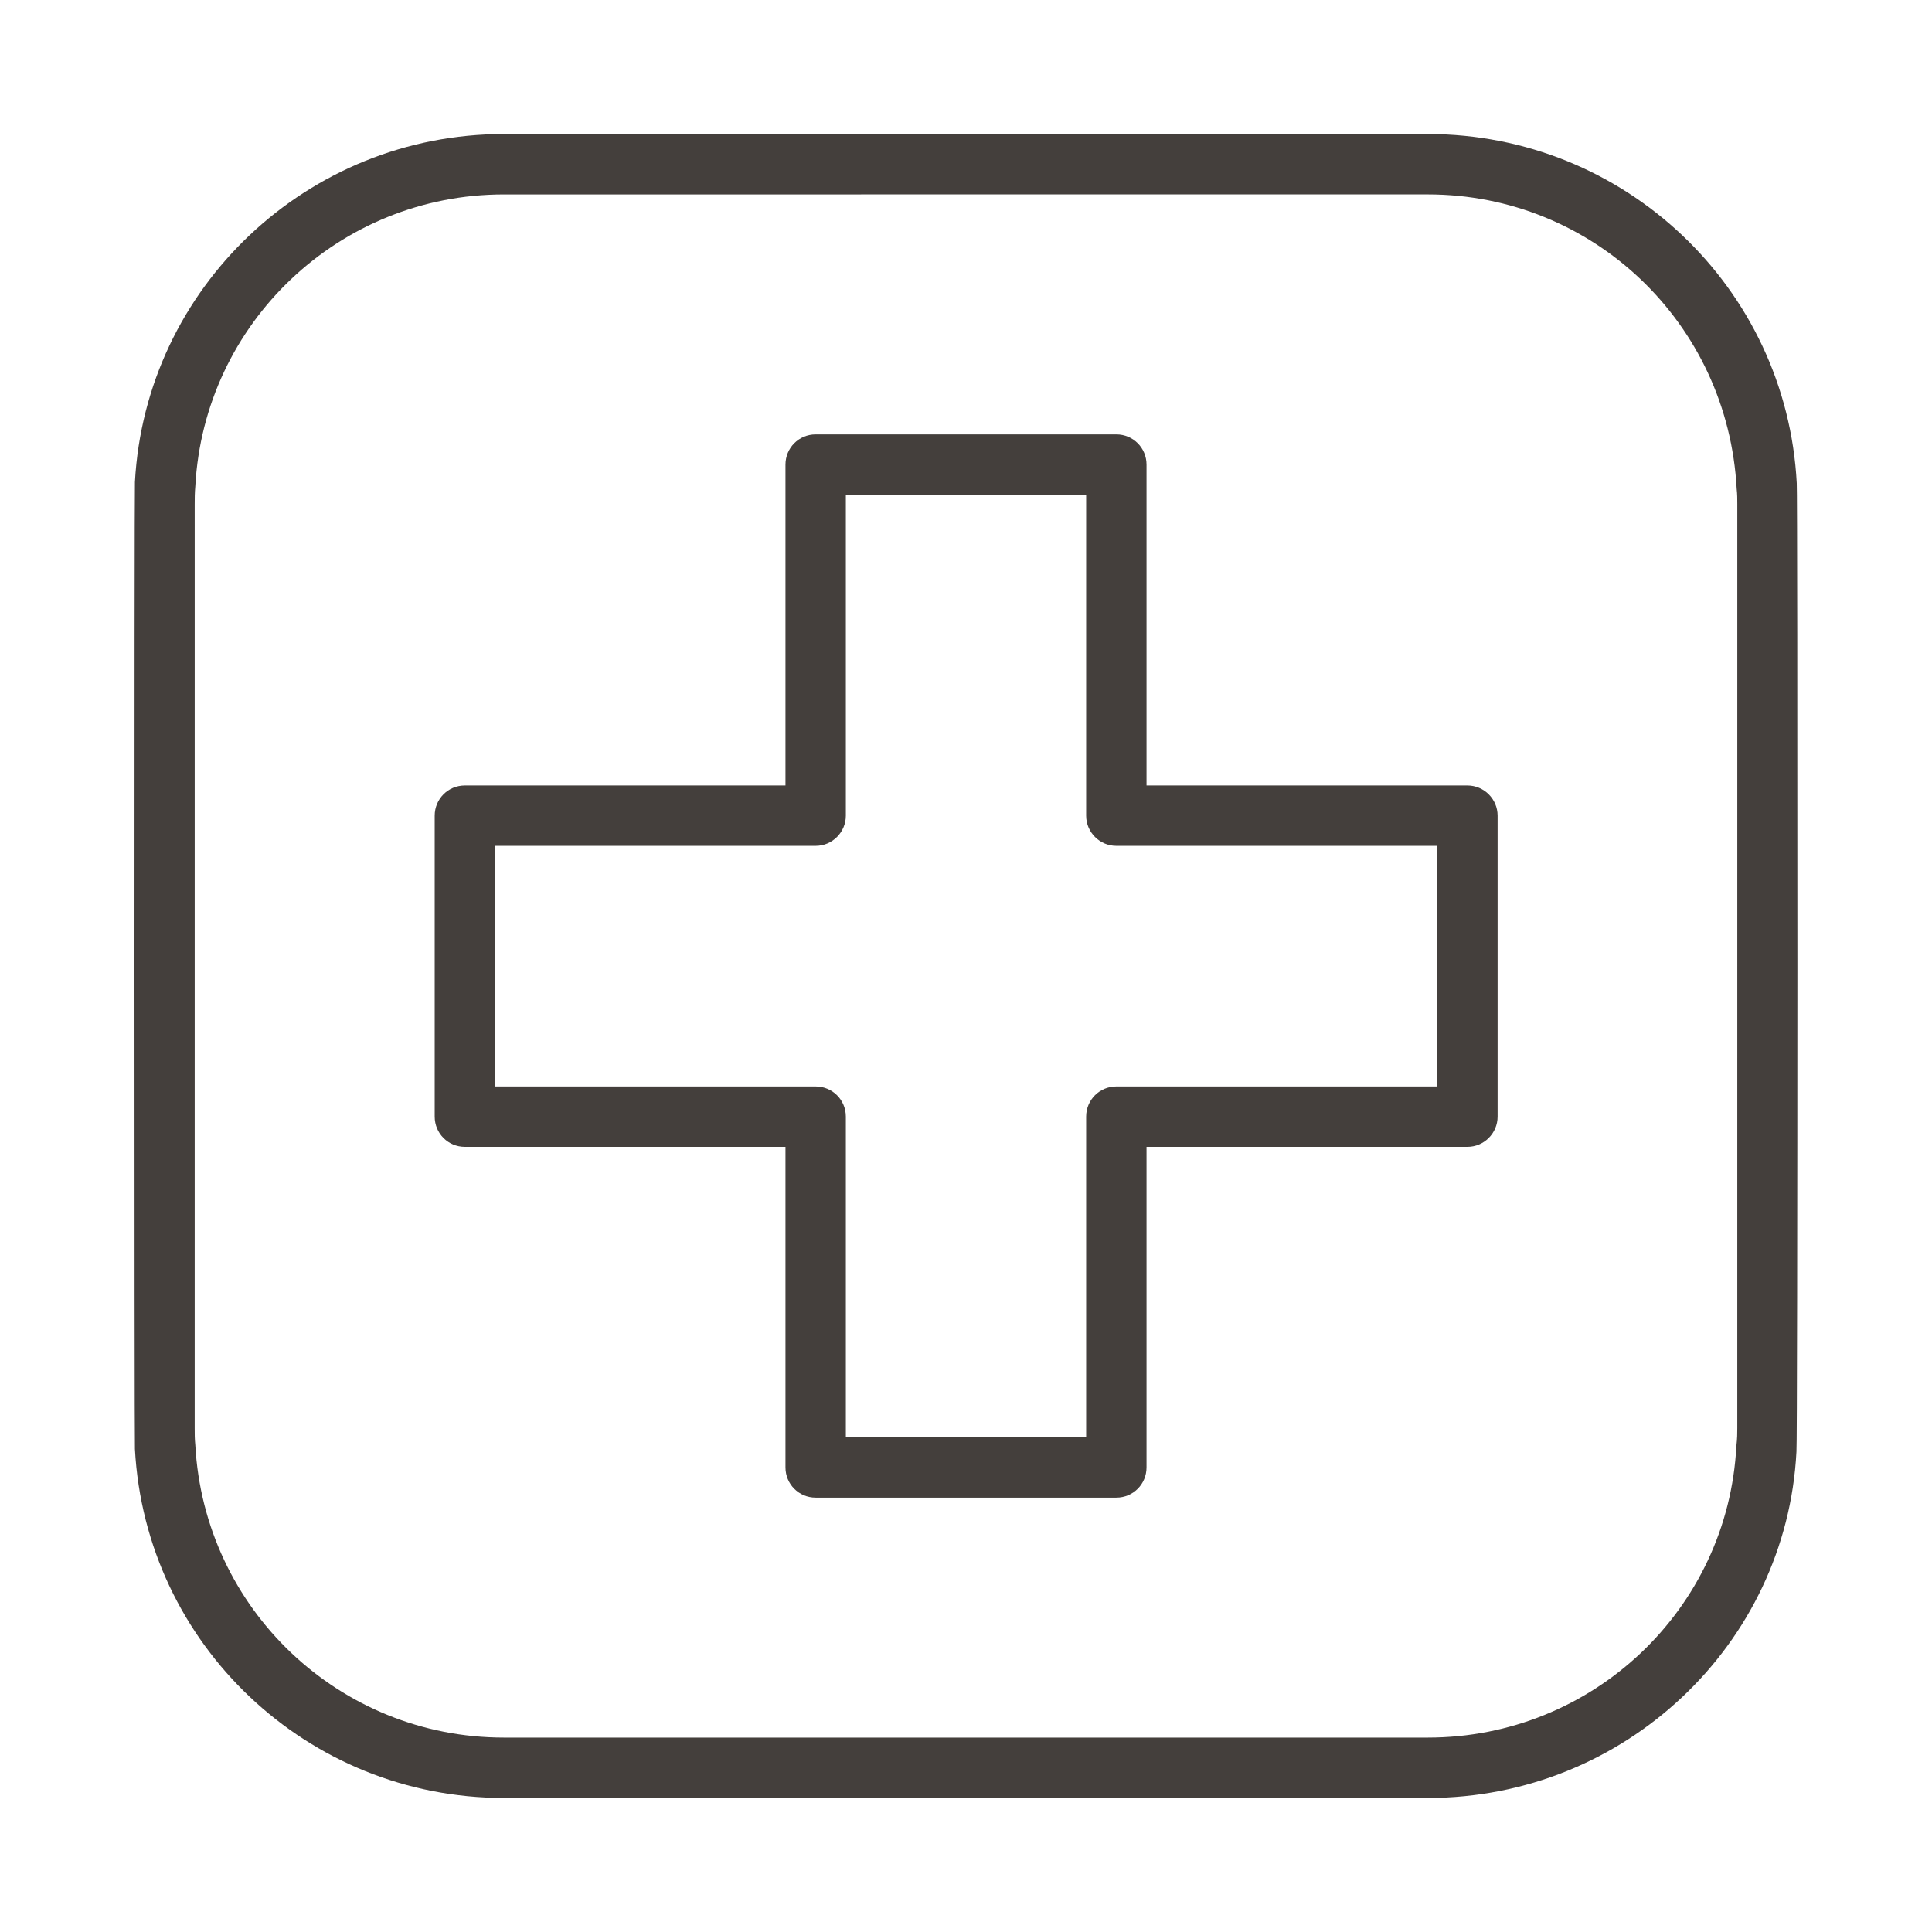
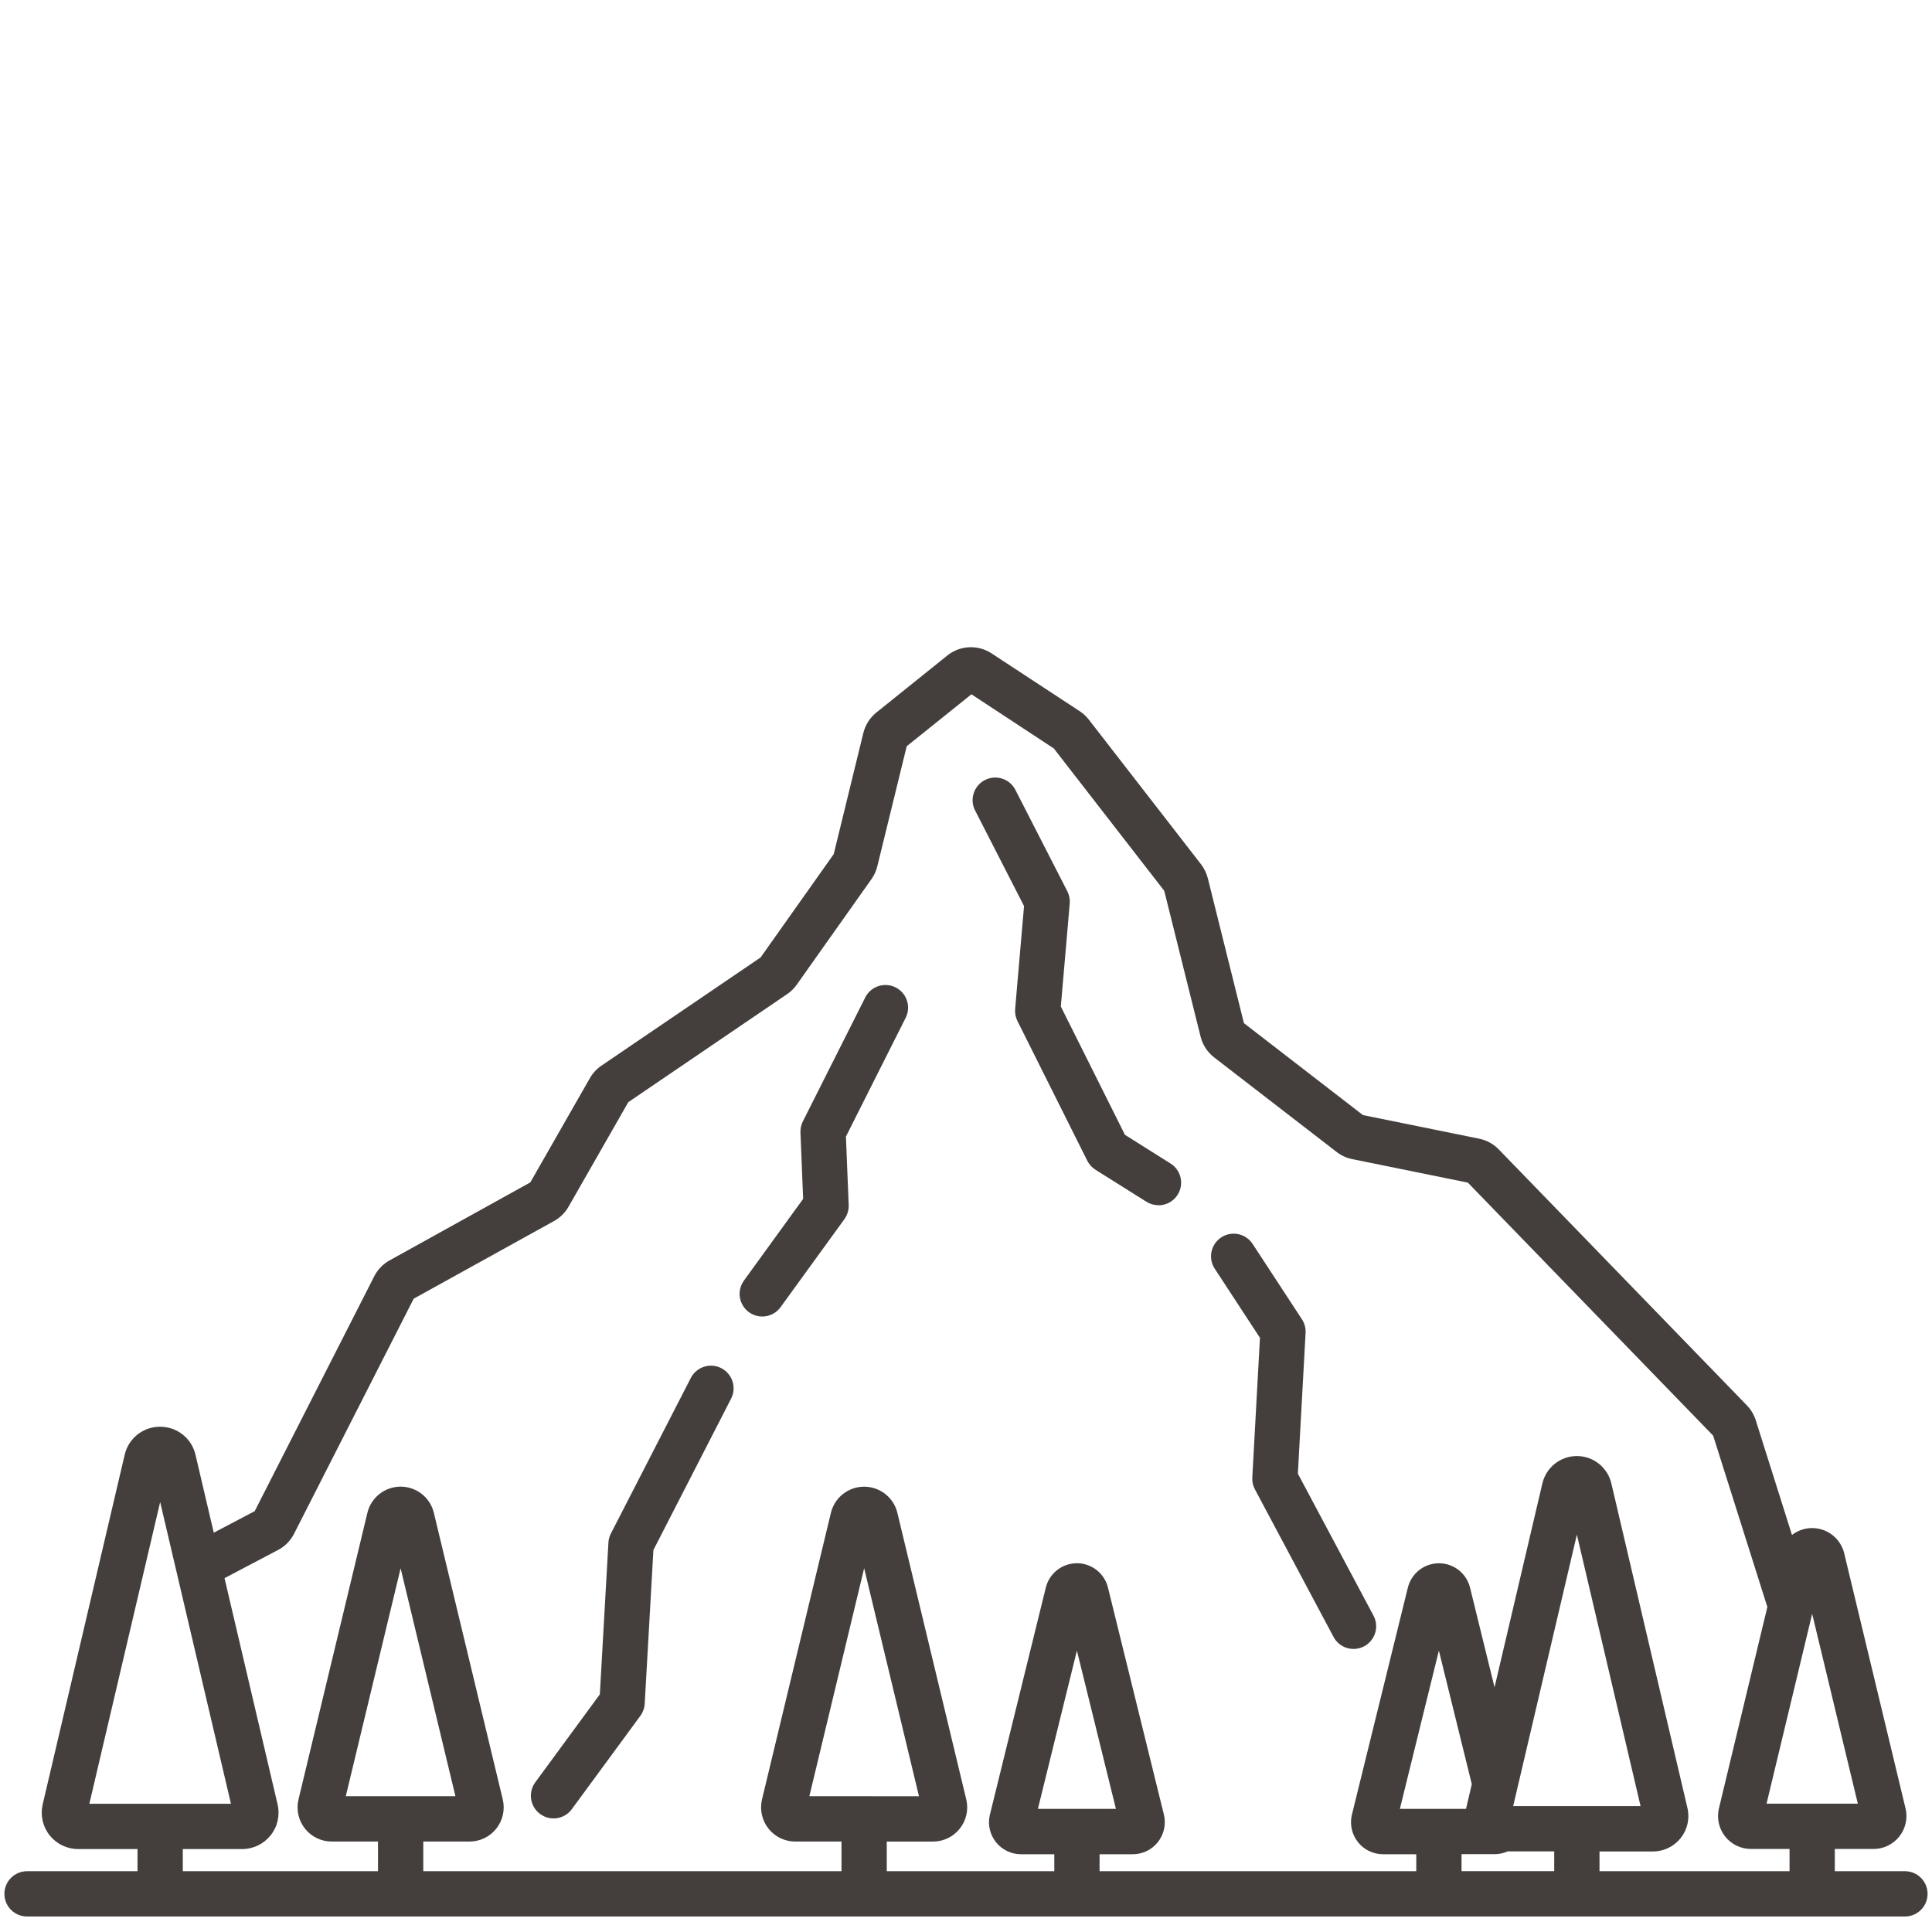
<svg xmlns="http://www.w3.org/2000/svg" width="512pt" height="512pt" version="1.1" viewBox="0 0 512 512">
  <g fill="#443f3c">
-     <path d="m476.16 128.08c-2.719-51.918-45.68-92.559-97.762-92.559h-244.88c-52 0-94.961 40.641-97.762 92.238-0.16 1.922-0.16 254.56 0 256.24 2.801 51.84 45.762 92.48 97.762 92.48l244.88 0.004c52.078 0 95.039-40.641 97.68-91.762 0.32-2.16 0.32-255.36 0.082-256.64zm-15.762 250.4c0 1.359 0 2.641-0.238 4.719-2.231 43.359-38.16 77.281-81.762 77.281h-244.88c-43.52 0-79.441-34-81.762-77.602-0.16-1.52-0.16-2.879-0.16-4.398l0.004-244.88c0-1.52 0-2.961 0.16-4.719 2.32-43.359 38.238-77.359 81.762-77.359l244.88-0.004c43.602 0 79.52 34 81.84 78.078 0.16 1.359 0.16 2.641 0.16 4z" />
-     <path d="m388.88 208.16h-85.039v-85.039c0-4.398-3.519-8-8-8h-79.68c-4.481 0-8 3.602-8 8v85.039h-84.961c-4.481 0-8 3.602-8 8v79.762c0 4.398 3.519 8 8 8h84.961v84.961c0 4.398 3.519 8 8 8h79.68c4.481 0 8-3.602 8-8v-84.961h85.039c4.398 0 8-3.602 8-8v-79.762c0-4.398-3.598-8-8-8zm-8 79.762h-85.039c-4.406 0-8 3.519-8 8v84.961h-63.68v-84.961c0-4.481-3.602-8-8-8h-84.961v-63.762h84.961c4.398 0 8-3.602 8-8v-85.039h63.68v85.039c0 4.398 3.594 8 8 8h85.039z" />
+     <path d="m307 319.39c-1.133 0-2.242-0.32-3.199-0.922l-13.492-8.473c-0.93-0.586-1.684-1.418-2.172-2.398l-18.5-37.008c-0.492-0.992-0.703-2.098-0.613-3.203l2.359-27.266-13.051-25.488v0.004c-1.395-2.93-0.207-6.438 2.684-7.918 2.887-1.48 6.43-0.395 7.992 2.449l13.84 27.023c0.516 1 0.734 2.129 0.641 3.25l-2.359 27.297 16.992 34 12.078 7.602v-0.004c2.266 1.422 3.316 4.176 2.574 6.746-0.746 2.57-3.098 4.336-5.773 4.336z" />
+     <path d="m202 348.89c-2.254 0-4.32-1.266-5.344-3.273-1.023-2.012-0.832-4.426 0.492-6.25l15.691-21.645-0.707-17.602v0.004c-0.043-1.016 0.176-2.027 0.633-2.938l16.602-32.984h-0.004c1.535-2.867 5.078-3.988 7.988-2.527 2.906 1.465 4.117 4.977 2.727 7.922l-15.898 31.602 0.73 18.121v-0.004c0.059 1.348-0.344 2.676-1.133 3.769l-16.922 23.332c-1.129 1.555-2.934 2.473-4.856 2.473z" />
+     <path d="m333.9 354.53-2.027 37.02c-0.059 1.094 0.184 2.184 0.695 3.148l20.766 38.98c0.727 1.445 2.004 2.535 3.543 3.027 1.539 0.488 3.215 0.336 4.641-0.422 1.426-0.762 2.484-2.066 2.938-3.617s0.262-3.219-0.531-4.629l-19.977-37.504 2.047-37.312c0.066-1.27-0.277-2.531-0.973-3.598l-13-19.867c-0.855-1.367-2.223-2.336-3.801-2.68-1.574-0.348-3.223-0.043-4.57 0.84-1.348 0.883-2.285 2.269-2.602 3.852-0.312 1.582 0.023 3.223 0.934 4.555z" />
+     <path d="m143.14 480.73c1.281 0.945 2.891 1.344 4.465 1.102 1.578-0.242 2.992-1.102 3.934-2.387l18.164-24.738v-0.004c0.684-0.934 1.086-2.043 1.152-3.199l2.305-40.727 20.543-40.035v-0.004c0.758-1.418 0.914-3.082 0.434-4.613-0.48-1.535-1.559-2.812-2.988-3.547-1.43-0.734-3.098-0.863-4.625-0.359-1.523 0.508-2.785 1.602-3.496 3.047l-21.137 41.133c-0.383 0.746-0.605 1.566-0.652 2.402l-2.277 40.223-17.109 23.309h0.004c-0.945 1.285-1.34 2.891-1.102 4.465 0.242 1.578 1.102 2.992 2.387 3.934z" />
+     <path d="m504.83 495.89h-18.586v-5.894h10.254c2.664 0 5.18-1.215 6.836-3.301 1.656-2.086 2.269-4.812 1.664-7.406l-16.238-67.535c-0.668-2.91-2.766-5.277-5.57-6.285-2.809-1.004-5.934-0.512-8.297 1.309l-9.602-30.398 0.004-0.004c-0.473-1.477-1.277-2.824-2.352-3.938l-65.746-67.82c-1.402-1.457-3.215-2.453-5.199-2.852l-30.801-6.258-31.543-24.359-9.57-38.398c-0.34-1.348-0.953-2.609-1.801-3.707l-29.723-38.324h-0.004c-0.672-0.871-1.48-1.625-2.398-2.231l-23.359-15.32c-3.621-2.394-8.379-2.172-11.758 0.555l-18.801 15.105c-1.711 1.383-2.922 3.285-3.449 5.422l-7.848 32.105-19.375 27.375-42.16 28.664c-1.266 0.859-2.32 1.992-3.078 3.32l-15.789 27.629-37.262 20.652c-1.75 0.961-3.168 2.422-4.082 4.195l-31.699 62.281-10.848 5.707-4.801-20.48c-0.945-4.445-4.879-7.617-9.422-7.598-4.523-0.027-8.445 3.117-9.41 7.535l-21.738 92.688c-0.621 2.852 0.082 5.832 1.914 8.105 1.832 2.269 4.594 3.594 7.512 3.59h15.734v5.871h-29.273c-3.312 0-6 2.688-6 6 0 3.316 2.688 6 6 6h497.66c3.312 0 6-2.684 6-6 0-3.312-2.688-6-6-6zm-24.586-68.207 12.098 50.309h-24.188zm-437.8-29.625 18.762 79.961h-37.527zm6 91.961h15.727c2.938 0 5.711-1.336 7.543-3.629 1.832-2.297 2.516-5.301 1.863-8.164l-14.074-60 14.176-7.461v0.004c1.828-0.961 3.316-2.465 4.25-4.309l31.707-62.297 37.168-20.566c1.613-0.887 2.949-2.203 3.863-3.801l15.84-27.715 42.109-28.641c0.984-0.672 1.84-1.516 2.527-2.488l19.797-27.965c0.727-1.027 1.254-2.184 1.555-3.402l7.793-31.82 17.152-13.77 21.832 14.352 29.266 37.727 9.633 38.645h-0.004c0.547 2.188 1.816 4.129 3.602 5.508l32.461 25.062-0.004 0.004c1.215 0.938 2.625 1.582 4.125 1.887l30.645 6.227 65.008 67.055 14.363 45.398-12.875 53.555v0.004c-0.559 2.574 0.074 5.266 1.73 7.32 1.652 2.055 4.144 3.254 6.781 3.258h10.246v5.898h-50.363v-5.234h14.18c2.852-0.008 5.547-1.309 7.324-3.539 1.777-2.227 2.445-5.144 1.812-7.926l-20.16-86c-0.961-4.277-4.754-7.32-9.137-7.328-4.383-0.008-8.188 3.019-9.168 7.293l-12.668 54-6.465-26.301c-0.887-3.84-4.297-6.562-8.238-6.578-3.938-0.012-7.371 2.688-8.285 6.519l-14.859 60.305c-0.543 2.508 0.078 5.125 1.688 7.125s4.039 3.16 6.606 3.16h8.809v4.5h-83.926v-4.5h8.801c2.566 0.004 4.996-1.156 6.606-3.16 1.641-2.047 2.25-4.738 1.652-7.293l-14.801-60.074v-0.004c-0.883-3.844-4.297-6.57-8.238-6.586-3.941-0.016-7.375 2.691-8.285 6.527l-14.848 60.305c-0.547 2.508 0.074 5.125 1.684 7.125 1.613 2 4.039 3.16 6.606 3.16h8.824v4.5h-44.398v-7.859h12.258c2.762 0.004 5.375-1.258 7.094-3.422 1.719-2.168 2.356-4.996 1.727-7.688l-18.238-75.879v-0.004c-0.938-4.113-4.594-7.039-8.812-7.051-4.223-0.012-7.891 2.894-8.852 7.004l-18.281 76.047c-0.582 2.68 0.078 5.481 1.797 7.617 1.719 2.133 4.312 3.375 7.055 3.375h12.254v7.859h-110.83v-7.859h12.254c2.762 0 5.375-1.262 7.094-3.426s2.356-4.992 1.73-7.684l-18.227-75.801c-0.898-4.156-4.562-7.125-8.812-7.144s-7.941 2.918-8.879 7.062l-18.27 76c-0.582 2.68 0.078 5.481 1.797 7.617 1.719 2.133 4.312 3.375 7.055 3.375h12.258v7.859h-51.727zm341.6-17.199-1.508 6.438v0.117l-17.555-0.004 10.336-41.941zm6.102 18.551h-0.004c1.172-0.008 2.328-0.258 3.394-0.734h12.348v5.234h-24.562v-4.5zm4.859-12.734 16.883-71.945 16.879 71.945zm-125.95 0.734 10.336-41.941 10.34 41.941zm-60.566-3.359 14.52-60.414 14.527 60.422zm-108.32-60.398 14.523 60.398h-29.055z" />
  </g>
</svg>
